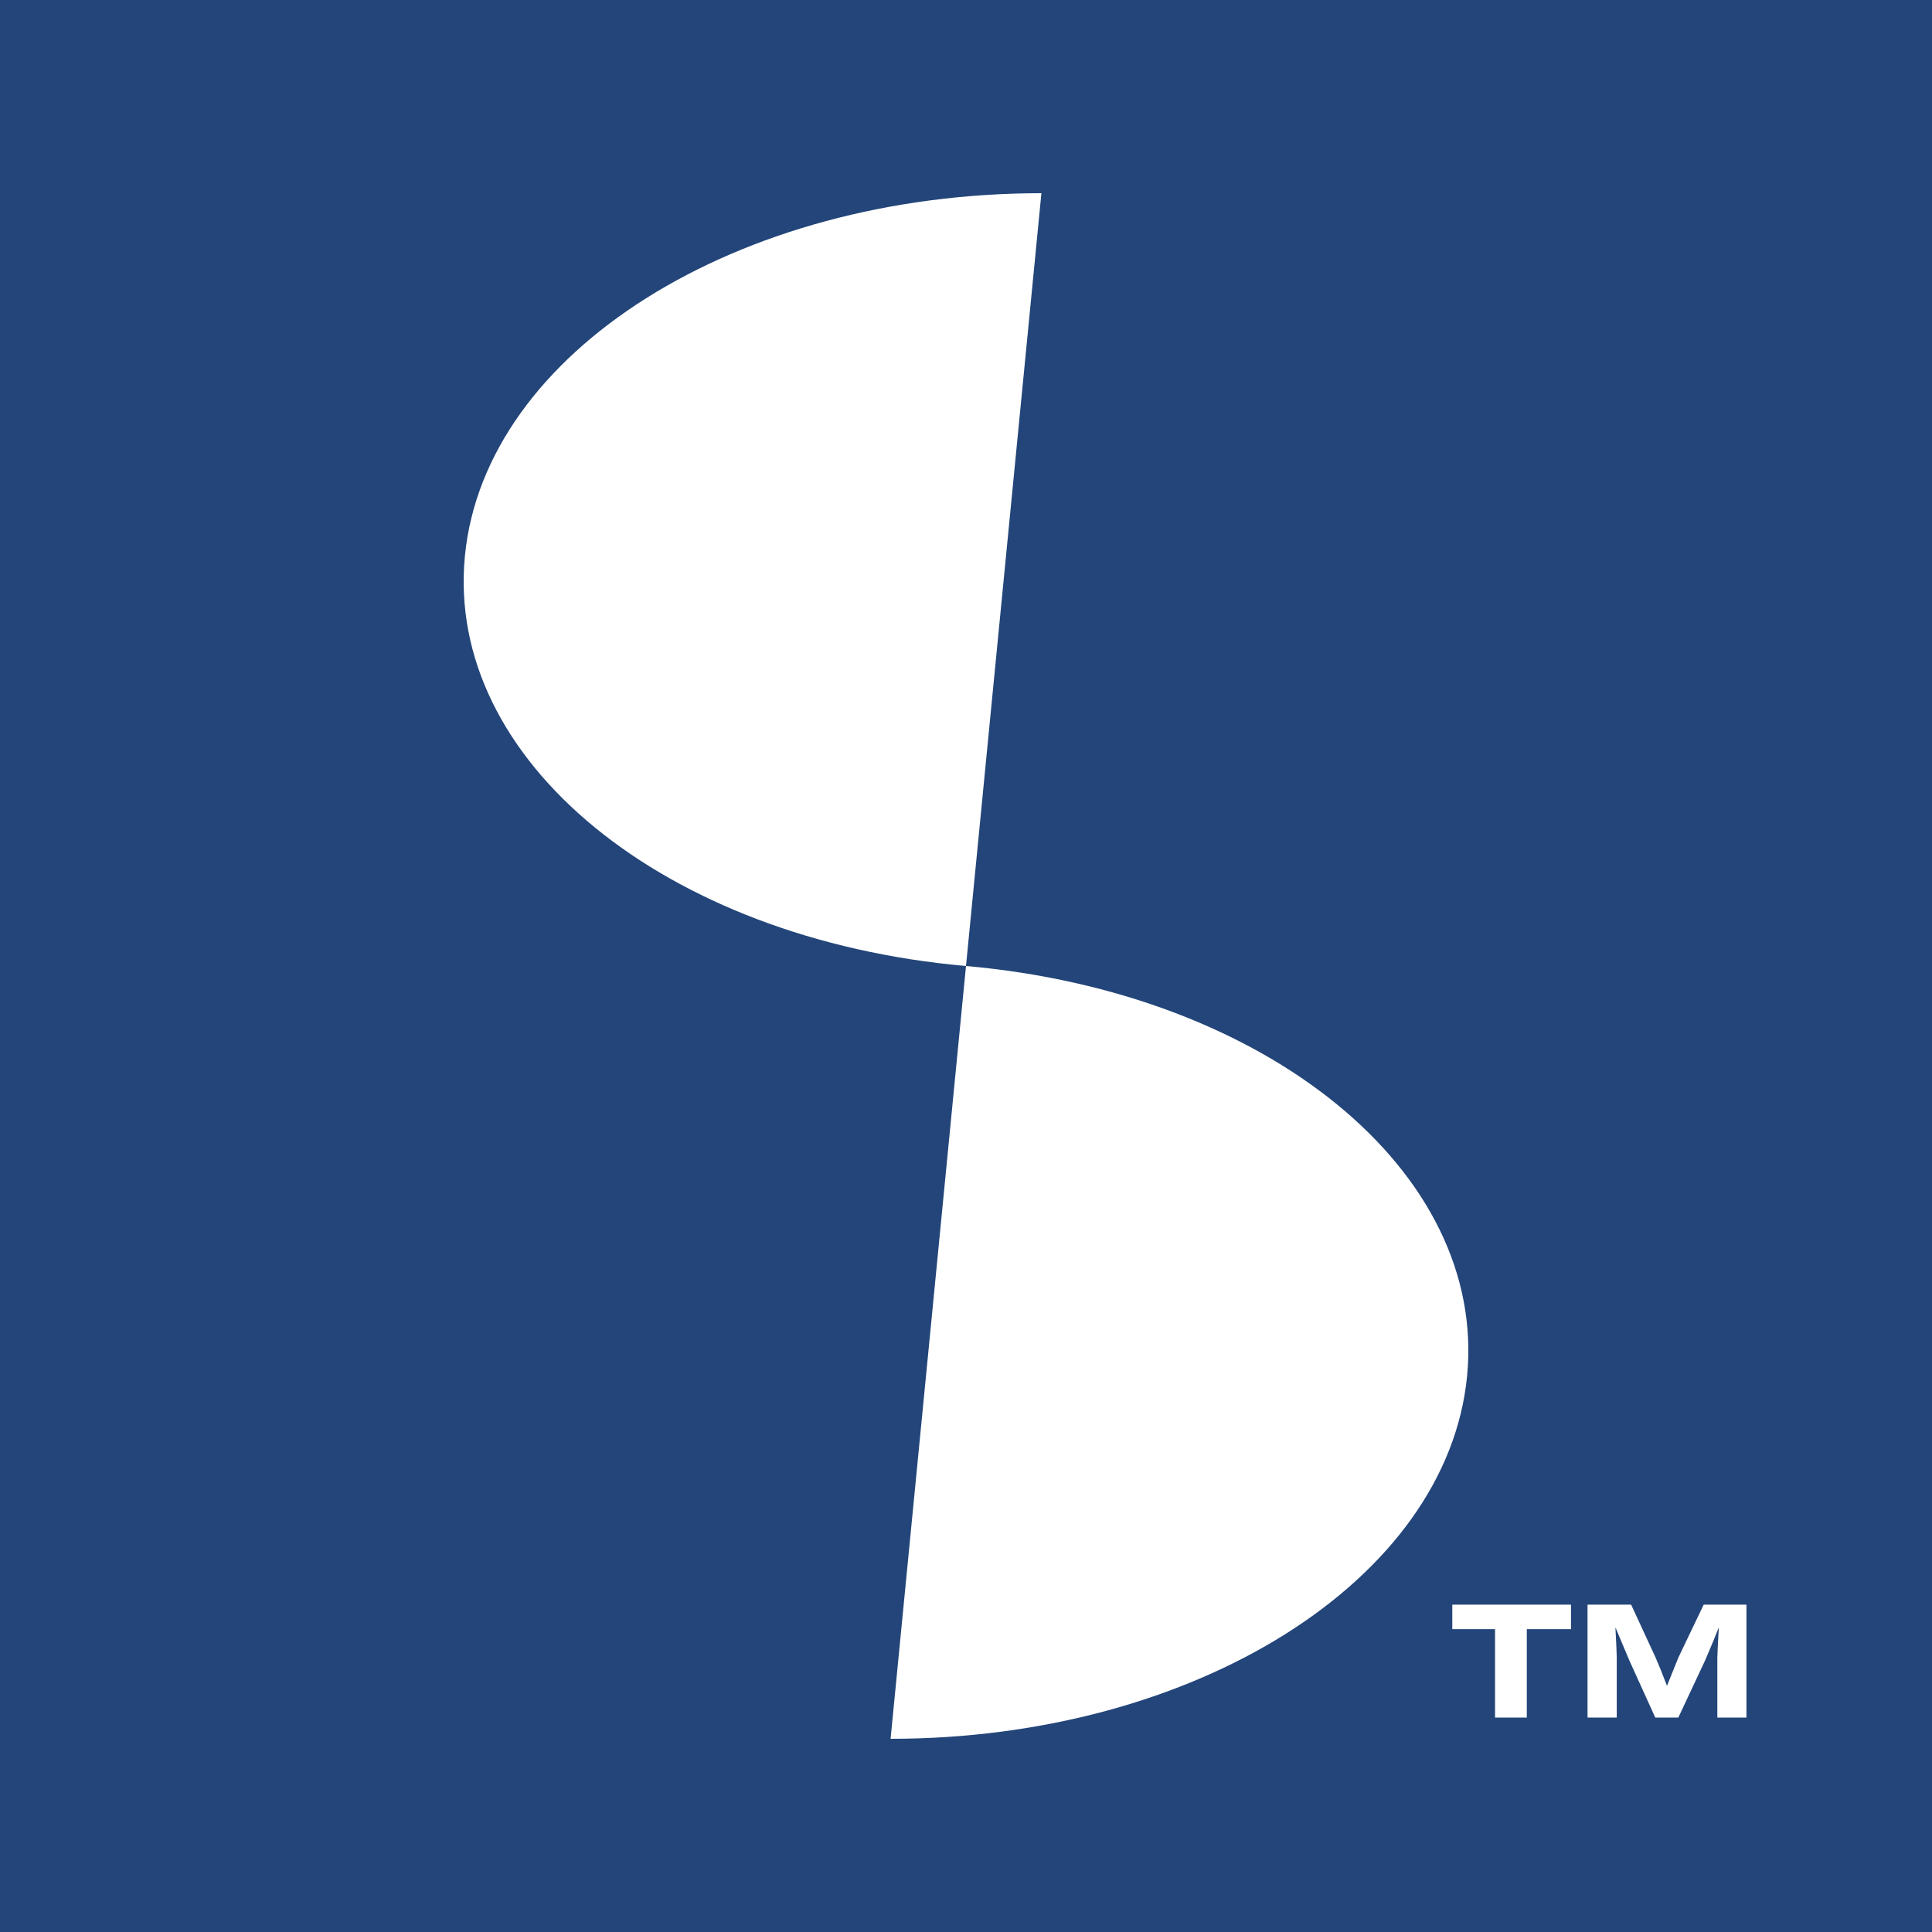
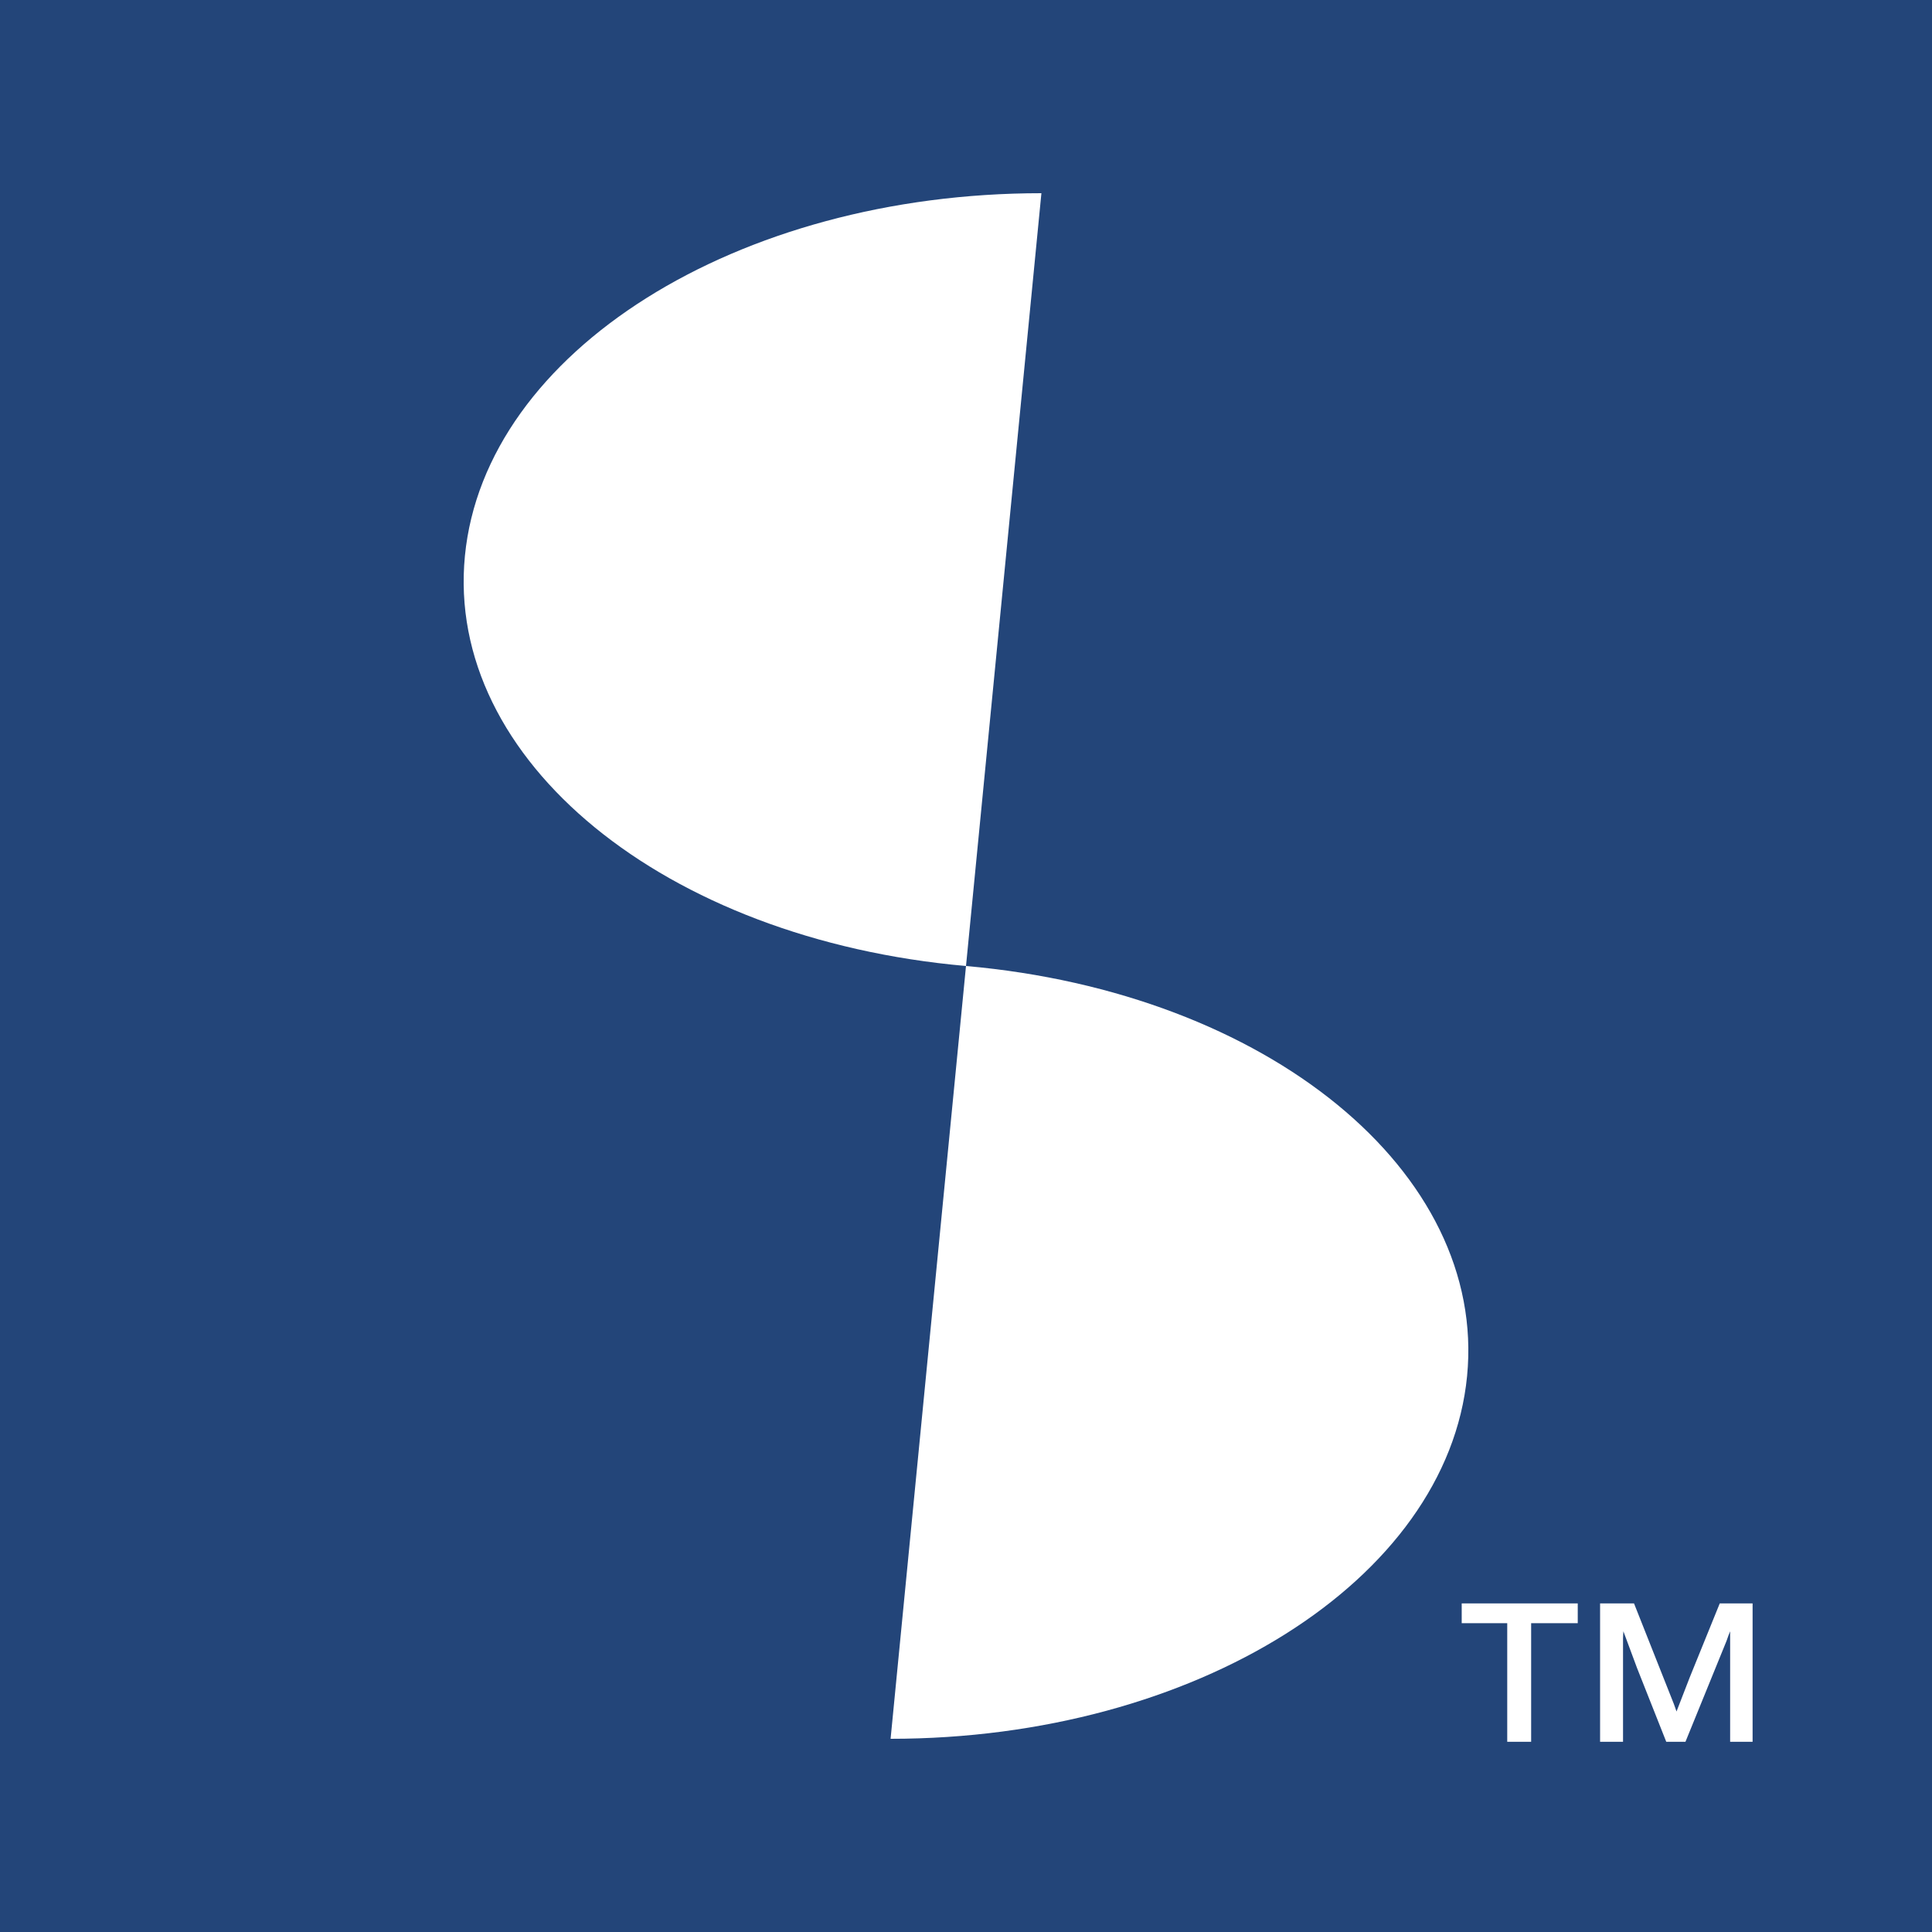
<svg xmlns="http://www.w3.org/2000/svg" width="250mm" height="250mm" viewBox="0 0 250 250" version="1.1" id="svg1598">
  <defs id="defs1592" />
  <g id="layer1" transform="translate(60,-71.99998)">
    <rect style="opacity:1;fill:#234579;fill-opacity:1;stroke:none;stroke-width:9.589;stroke-linecap:round;stroke-linejoin:round;stroke-miterlimit:4;stroke-dasharray:none;stroke-dashoffset:0;stroke-opacity:1" id="rect11073" width="250" height="250" x="-60" y="72" />
    <path style="opacity:1;fill:#ffffff;fill-opacity:1;stroke:none;stroke-width:0;stroke-linecap:round;stroke-linejoin:round;stroke-miterlimit:4;stroke-dasharray:none;stroke-dashoffset:0;stroke-opacity:1" id="path2143" d="M 65,197 A 74.758,50.215 0 0 1 0.16,143.931 74.758,50.215 0 0 1 74.758,97" />
    <path style="opacity:1;fill:#ffffff;fill-opacity:1;stroke:none;stroke-width:0;stroke-linecap:round;stroke-linejoin:round;stroke-miterlimit:4;stroke-dasharray:none;stroke-dashoffset:0;stroke-opacity:1" id="path2143-5" d="m -65,-197 a 74.758,50.215 0 0 1 -64.84,-53.069 74.758,50.215 0 0 1 74.598,-46.931" transform="scale(-1)" />
-     <text xml:space="preserve" style="font-style:normal;font-variant:normal;font-weight:bold;font-stretch:normal;font-size:46.634px;line-height:1.25;font-family:Arial;-inkscape-font-specification:'Arial Bold';letter-spacing:0px;word-spacing:0px;fill:#ffffff;fill-opacity:1;stroke:none;stroke-width:0.486" x="125.082" y="311.732" id="text11079">
-       <tspan id="tspan11077" x="125.082" y="311.732" style="baseline-shift:baseline;fill:#ffffff;fill-opacity:1;stroke-width:0.486">™</tspan>
+     <text xml:space="preserve" style="font-style:normal;font-variant:normal;font-weight:bold;font-stretch:normal;font-size:47.322px;line-height:1.25;font-family:Arial;-inkscape-font-specification:'Arial Bold';letter-spacing:0px;word-spacing:0px;fill:#ffffff;fill-opacity:1;stroke:none;stroke-width:0.493" x="124.801" y="312.042" id="text11079">
+       <tspan id="tspan11077" x="124.801" y="312.042" style="font-style:normal;font-variant:normal;font-weight:normal;font-stretch:normal;font-family:Arial;-inkscape-font-specification:Arial;baseline-shift:baseline;fill:#ffffff;fill-opacity:1;stroke-width:0.493">™</tspan>
    </text>
  </g>
</svg>
